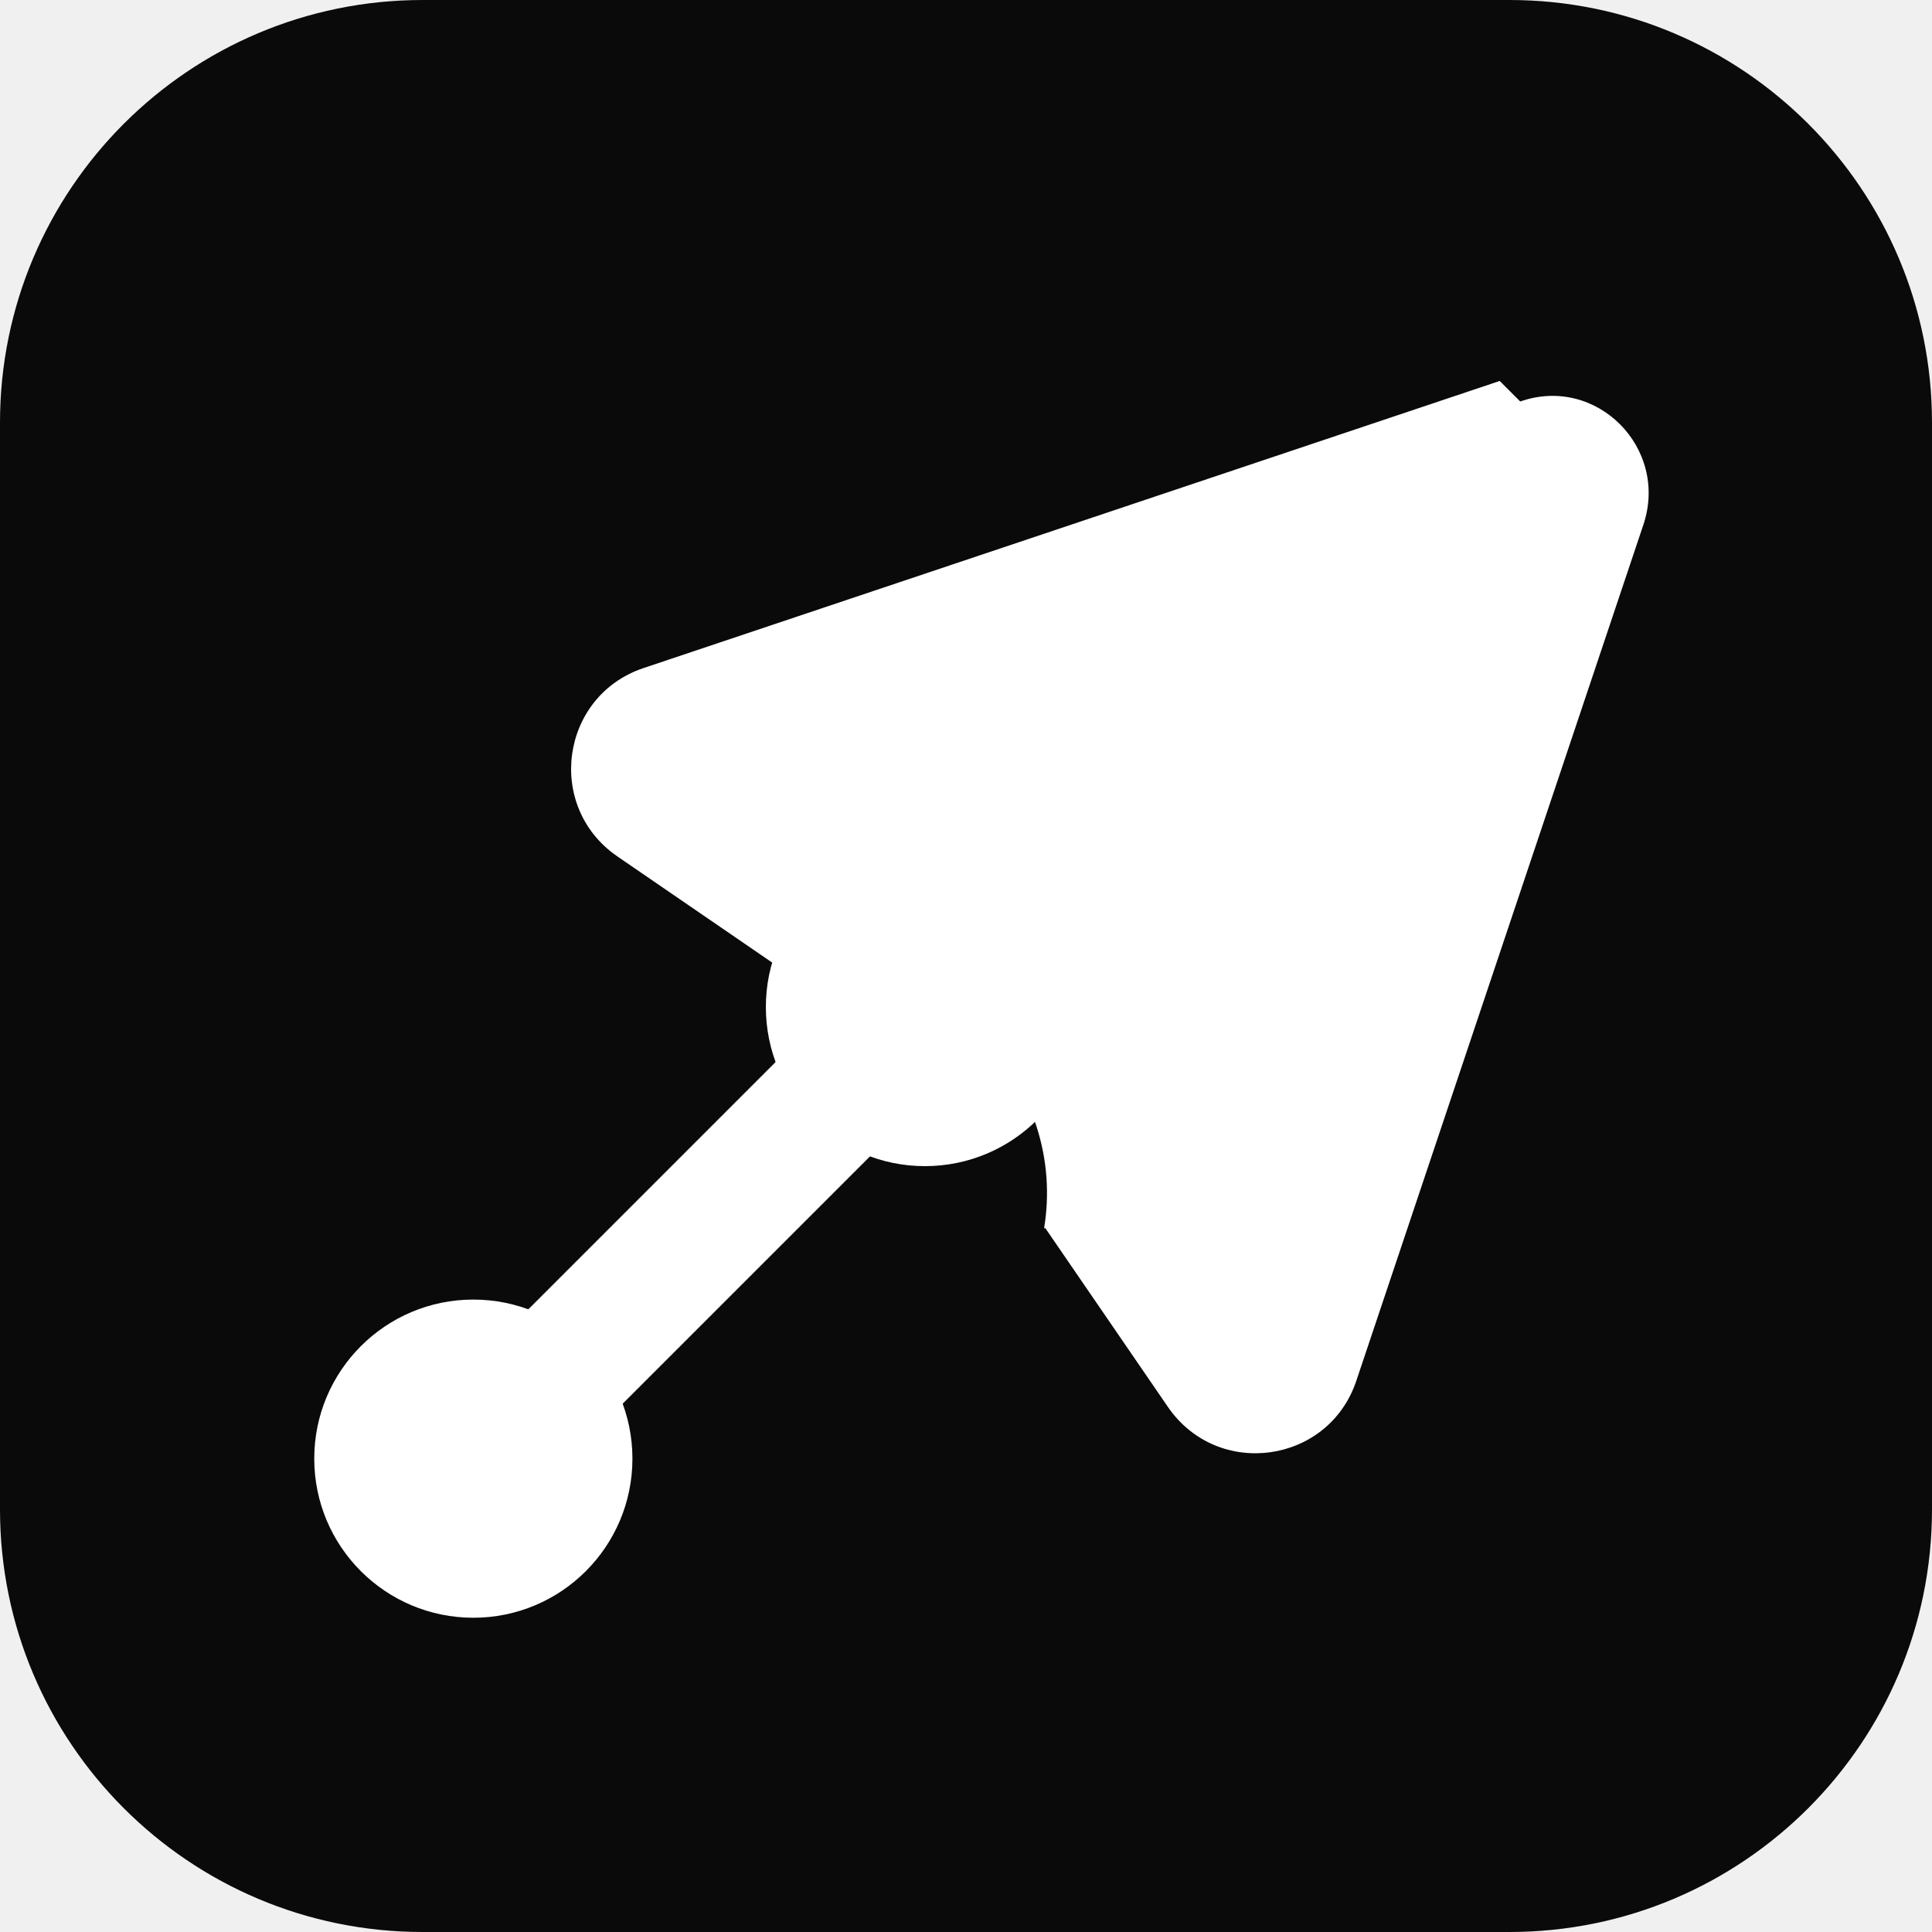
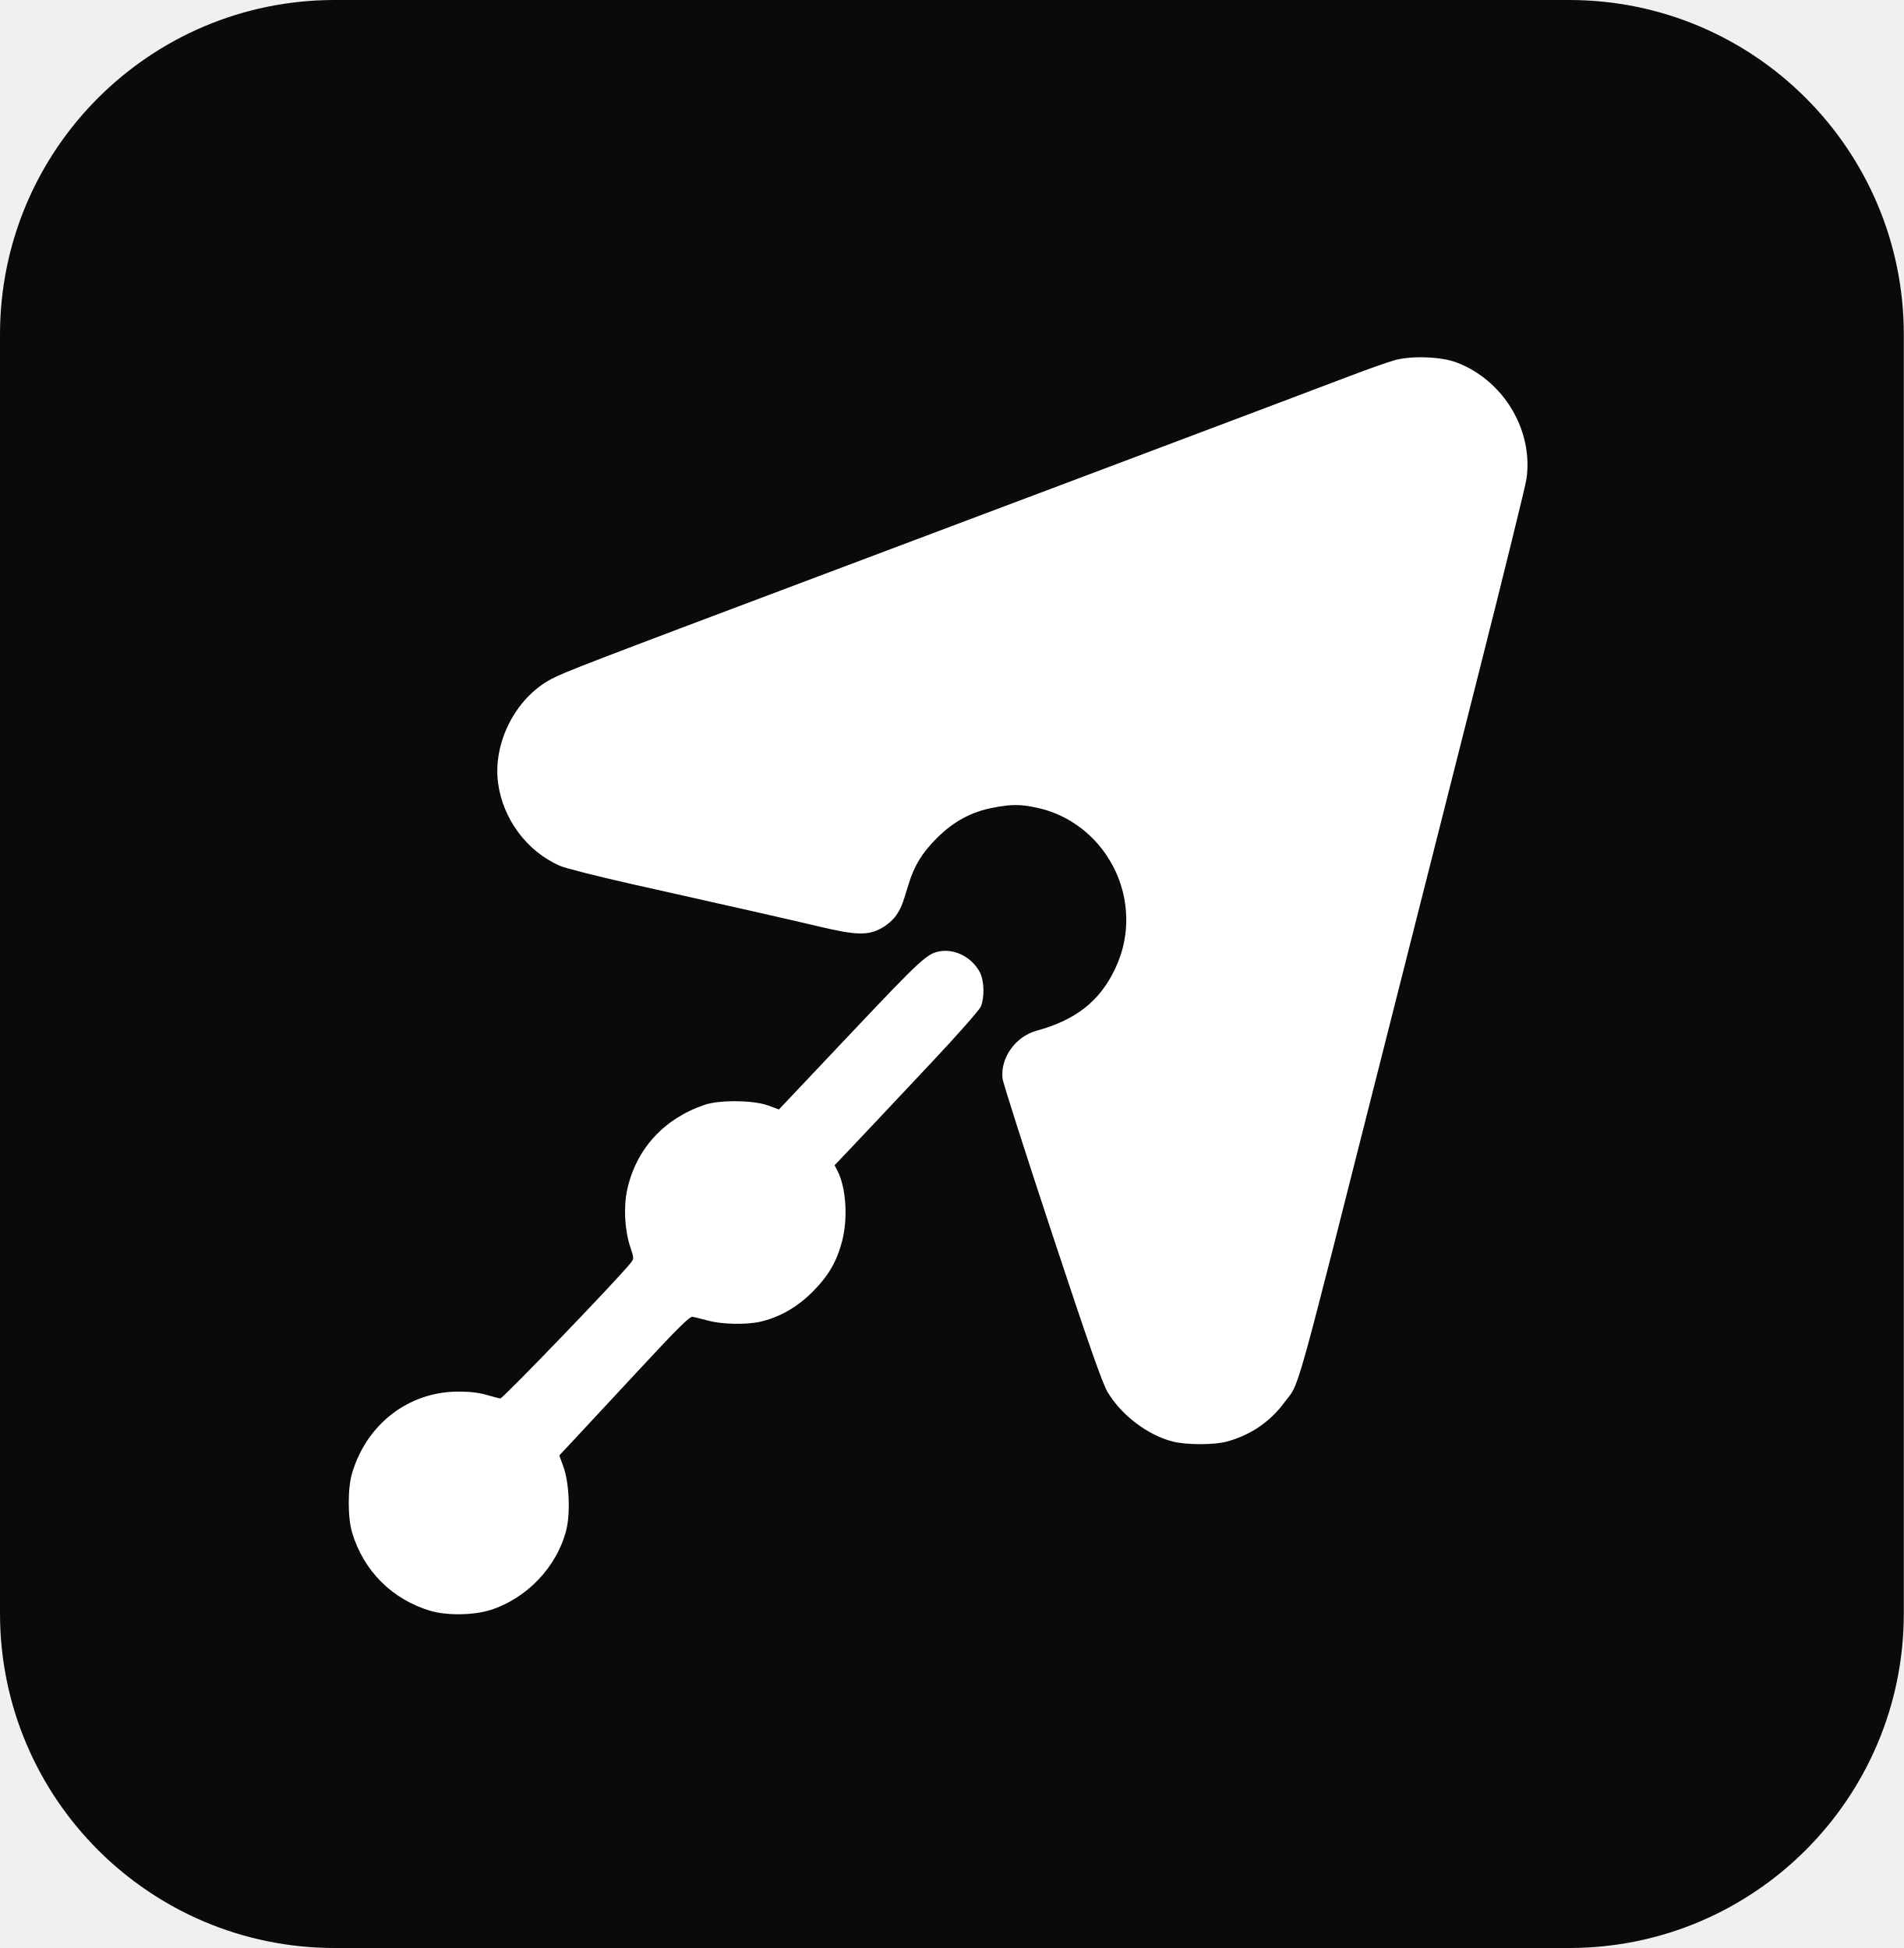
- <svg xmlns="http://www.w3.org/2000/svg" width="32" height="32" viewBox="0 0 32 32" fill="none">
-   <rect width="32" height="32" rx="7" fill="#0a0a0a" />
-   <g transform="translate(2.4 2.4) scale(0.85)">
-     <path d="M26.4 4.6 9.7 10.2c-1.6.55-1.9 2.69-.5 3.66l3.5 2.4-.02.02a4.2 4.2 0 0 1 4.84 4.84l.02-.02 2.4 3.5c.97 1.4 3.11 1.1 3.66-.5l5.6-16.7c.5-1.5-.92-2.92-2.4-2.4Z" fill="#ffffff" />
-     <path d="M14.7 17.3 7.5 24.5" stroke="#ffffff" stroke-width="2.6" stroke-linecap="round" />
-     <circle cx="15.2" cy="16.8" r="3.1" fill="#ffffff" />
-     <circle cx="6.4" cy="25.6" r="3.1" fill="#ffffff" />
-   </g>
+ <svg xmlns="http://www.w3.org/2000/svg" viewBox="0 0 1024 1048">
+   <rect width="1024" height="1048" rx="180" fill="#0a0a0a" />
+   <path fill="#ffffff" fill-rule="evenodd" d="M 750 193.826 C 746.425 194.834, 736.300 198.398, 727.500 201.746 C 708.473 208.984, 633.480 237.277, 558.500 265.504 C 528.800 276.685, 476.825 296.252, 443 308.986 C 315.263 357.075, 303.729 361.511, 296.500 365.330 C 277.270 375.490, 264.916 399.780, 267.936 421.493 C 270.618 440.775, 283.365 457.869, 300.902 465.698 C 303.873 467.024, 321.198 471.443, 339.402 475.518 C 396.542 488.309, 424.982 494.758, 441 498.556 C 460.438 503.165, 466.785 503.330, 473.980 499.414 C 477.029 497.755, 480.343 494.898, 481.956 492.538 C 484.659 488.584, 485.219 487.192, 488.611 476 C 491.702 465.802, 495.955 458.816, 503.886 450.909 C 512.956 441.867, 522.464 436.739, 534.338 434.487 C 544.089 432.637, 548.611 432.639, 557.500 434.499 C 584.021 440.048, 603.941 463.414, 605.667 491 C 606.327 501.550, 604.328 511.686, 599.659 521.465 C 591.432 538.696, 578.593 548.767, 557.500 554.532 C 546.198 557.622, 537.958 569.220, 539.230 580.250 C 539.500 582.588, 551.471 620.050, 565.834 663.500 C 585.470 722.907, 592.884 744.078, 595.723 748.864 C 603.100 761.293, 617.118 771.973, 630.703 775.511 C 637.846 777.371, 652.839 777.419, 659.661 775.602 C 672.373 772.217, 682.992 765.060, 690.684 754.690 C 699.418 742.917, 694.680 759.811, 744.876 561.500 C 758.658 507.050, 781.216 417.950, 795.005 363.500 C 808.793 309.050, 820.520 261.371, 821.063 257.548 C 824.777 231.400, 808.681 204.604, 783.500 195.013 C 775.116 191.820, 759.125 191.254, 750 193.826 M 506 511.713 C 498.865 512.745, 495.885 515.472, 457.516 556.073 L 418.956 596.877 413.228 594.757 C 405.353 591.843, 387.071 591.641, 379 594.380 C 357.136 601.799, 342.235 618.072, 337.398 639.814 C 335.324 649.135, 335.969 661.736, 338.982 670.794 C 341.041 676.981, 341.044 677.128, 339.185 679.492 C 332.569 687.903, 270.463 752.472, 269.119 752.337 C 268.228 752.247, 264.800 751.370, 261.500 750.387 C 257.448 749.180, 252.416 748.625, 246 748.677 C 219.601 748.891, 197.228 766.210, 189.391 792.500 C 186.969 800.624, 186.969 816.376, 189.391 824.500 C 195.530 845.093, 210.930 860.491, 231.500 866.604 C 240.228 869.197, 254.506 869.035, 263.500 866.240 C 283.273 860.094, 299.592 842.949, 304.591 823.068 C 306.864 814.032, 306.140 797.736, 303.090 789.247 L 300.842 782.995 309.671 773.559 C 314.527 768.369, 330.200 751.511, 344.500 736.097 C 364.348 714.701, 370.973 708.153, 372.500 708.419 C 373.600 708.611, 377.397 709.543, 380.939 710.490 C 388.567 712.531, 401.474 712.783, 409.067 711.040 C 419.259 708.701, 428.854 703.203, 437.010 695.028 C 445.664 686.353, 450.163 678.593, 453.025 667.404 C 456.139 655.227, 455.035 638.769, 450.518 630.034 L 448.895 626.896 456.197 619.218 C 460.214 614.995, 466.463 608.381, 470.085 604.520 C 473.707 600.659, 487.800 585.669, 501.403 571.210 C 515.006 556.750, 526.780 543.377, 527.568 541.492 C 529.623 536.573, 529.394 527.689, 527.097 523.210 C 523.077 515.370, 514.192 510.529, 506 511.713 Z" />
</svg>
